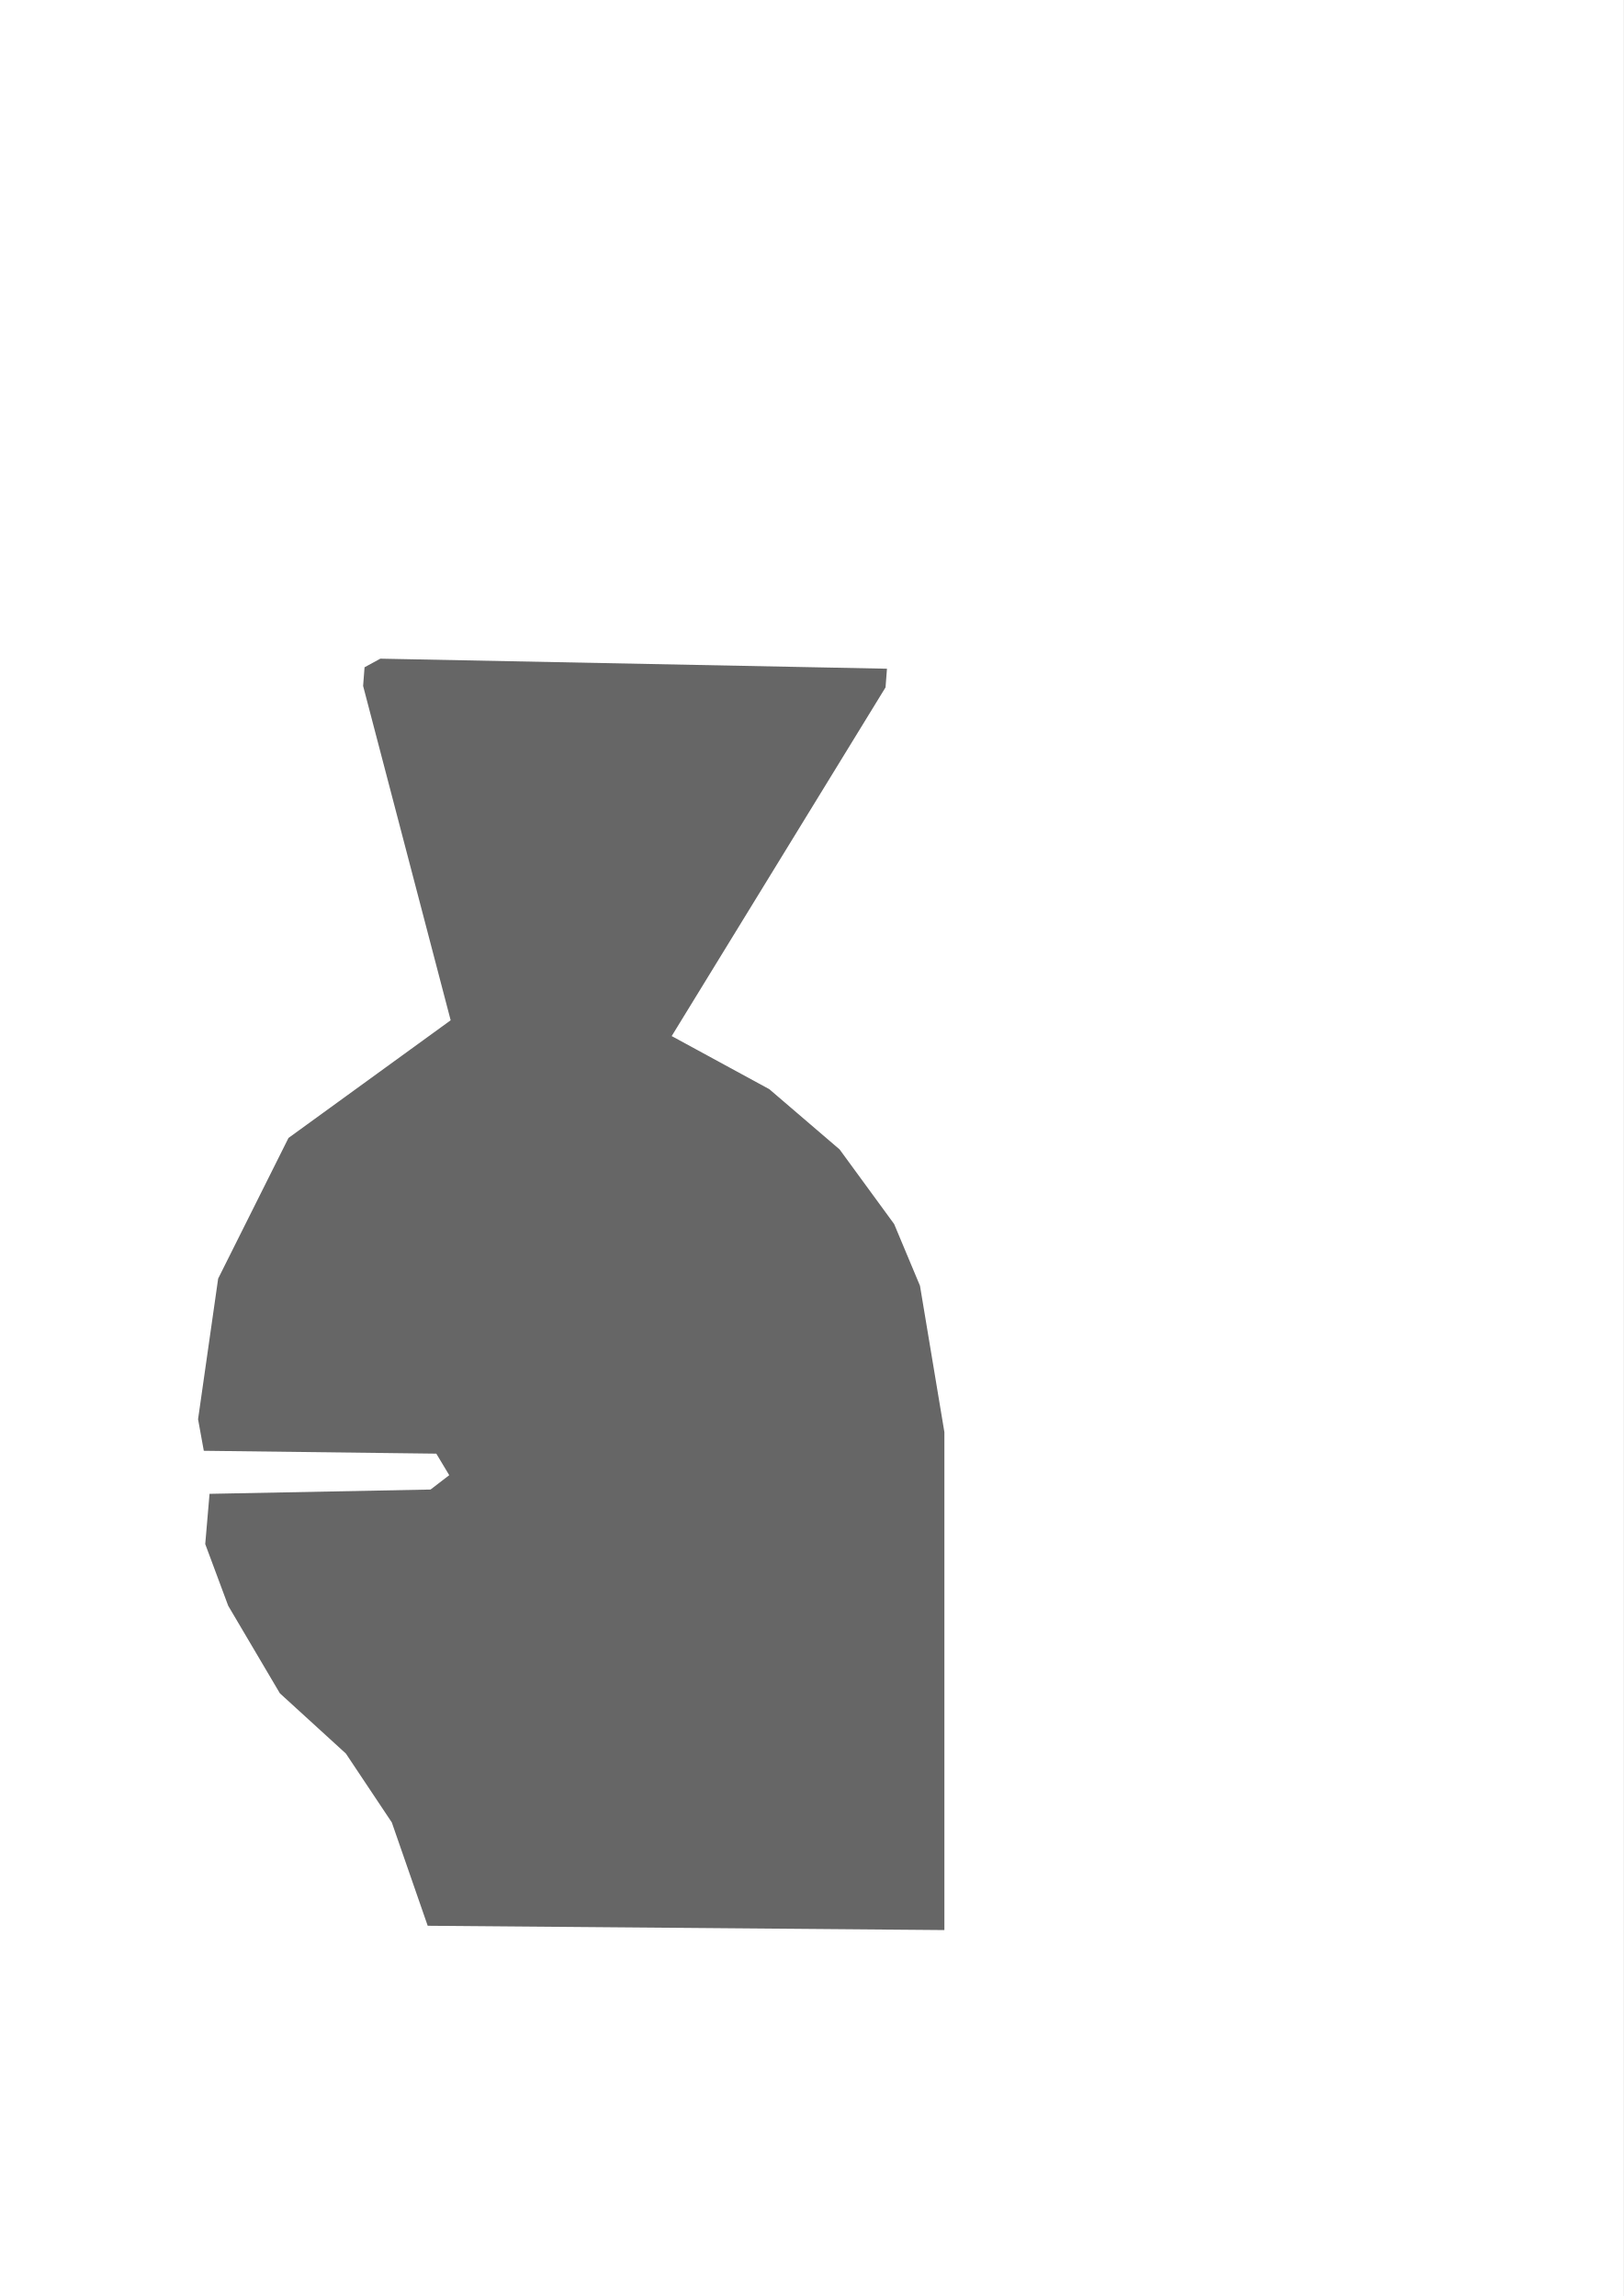
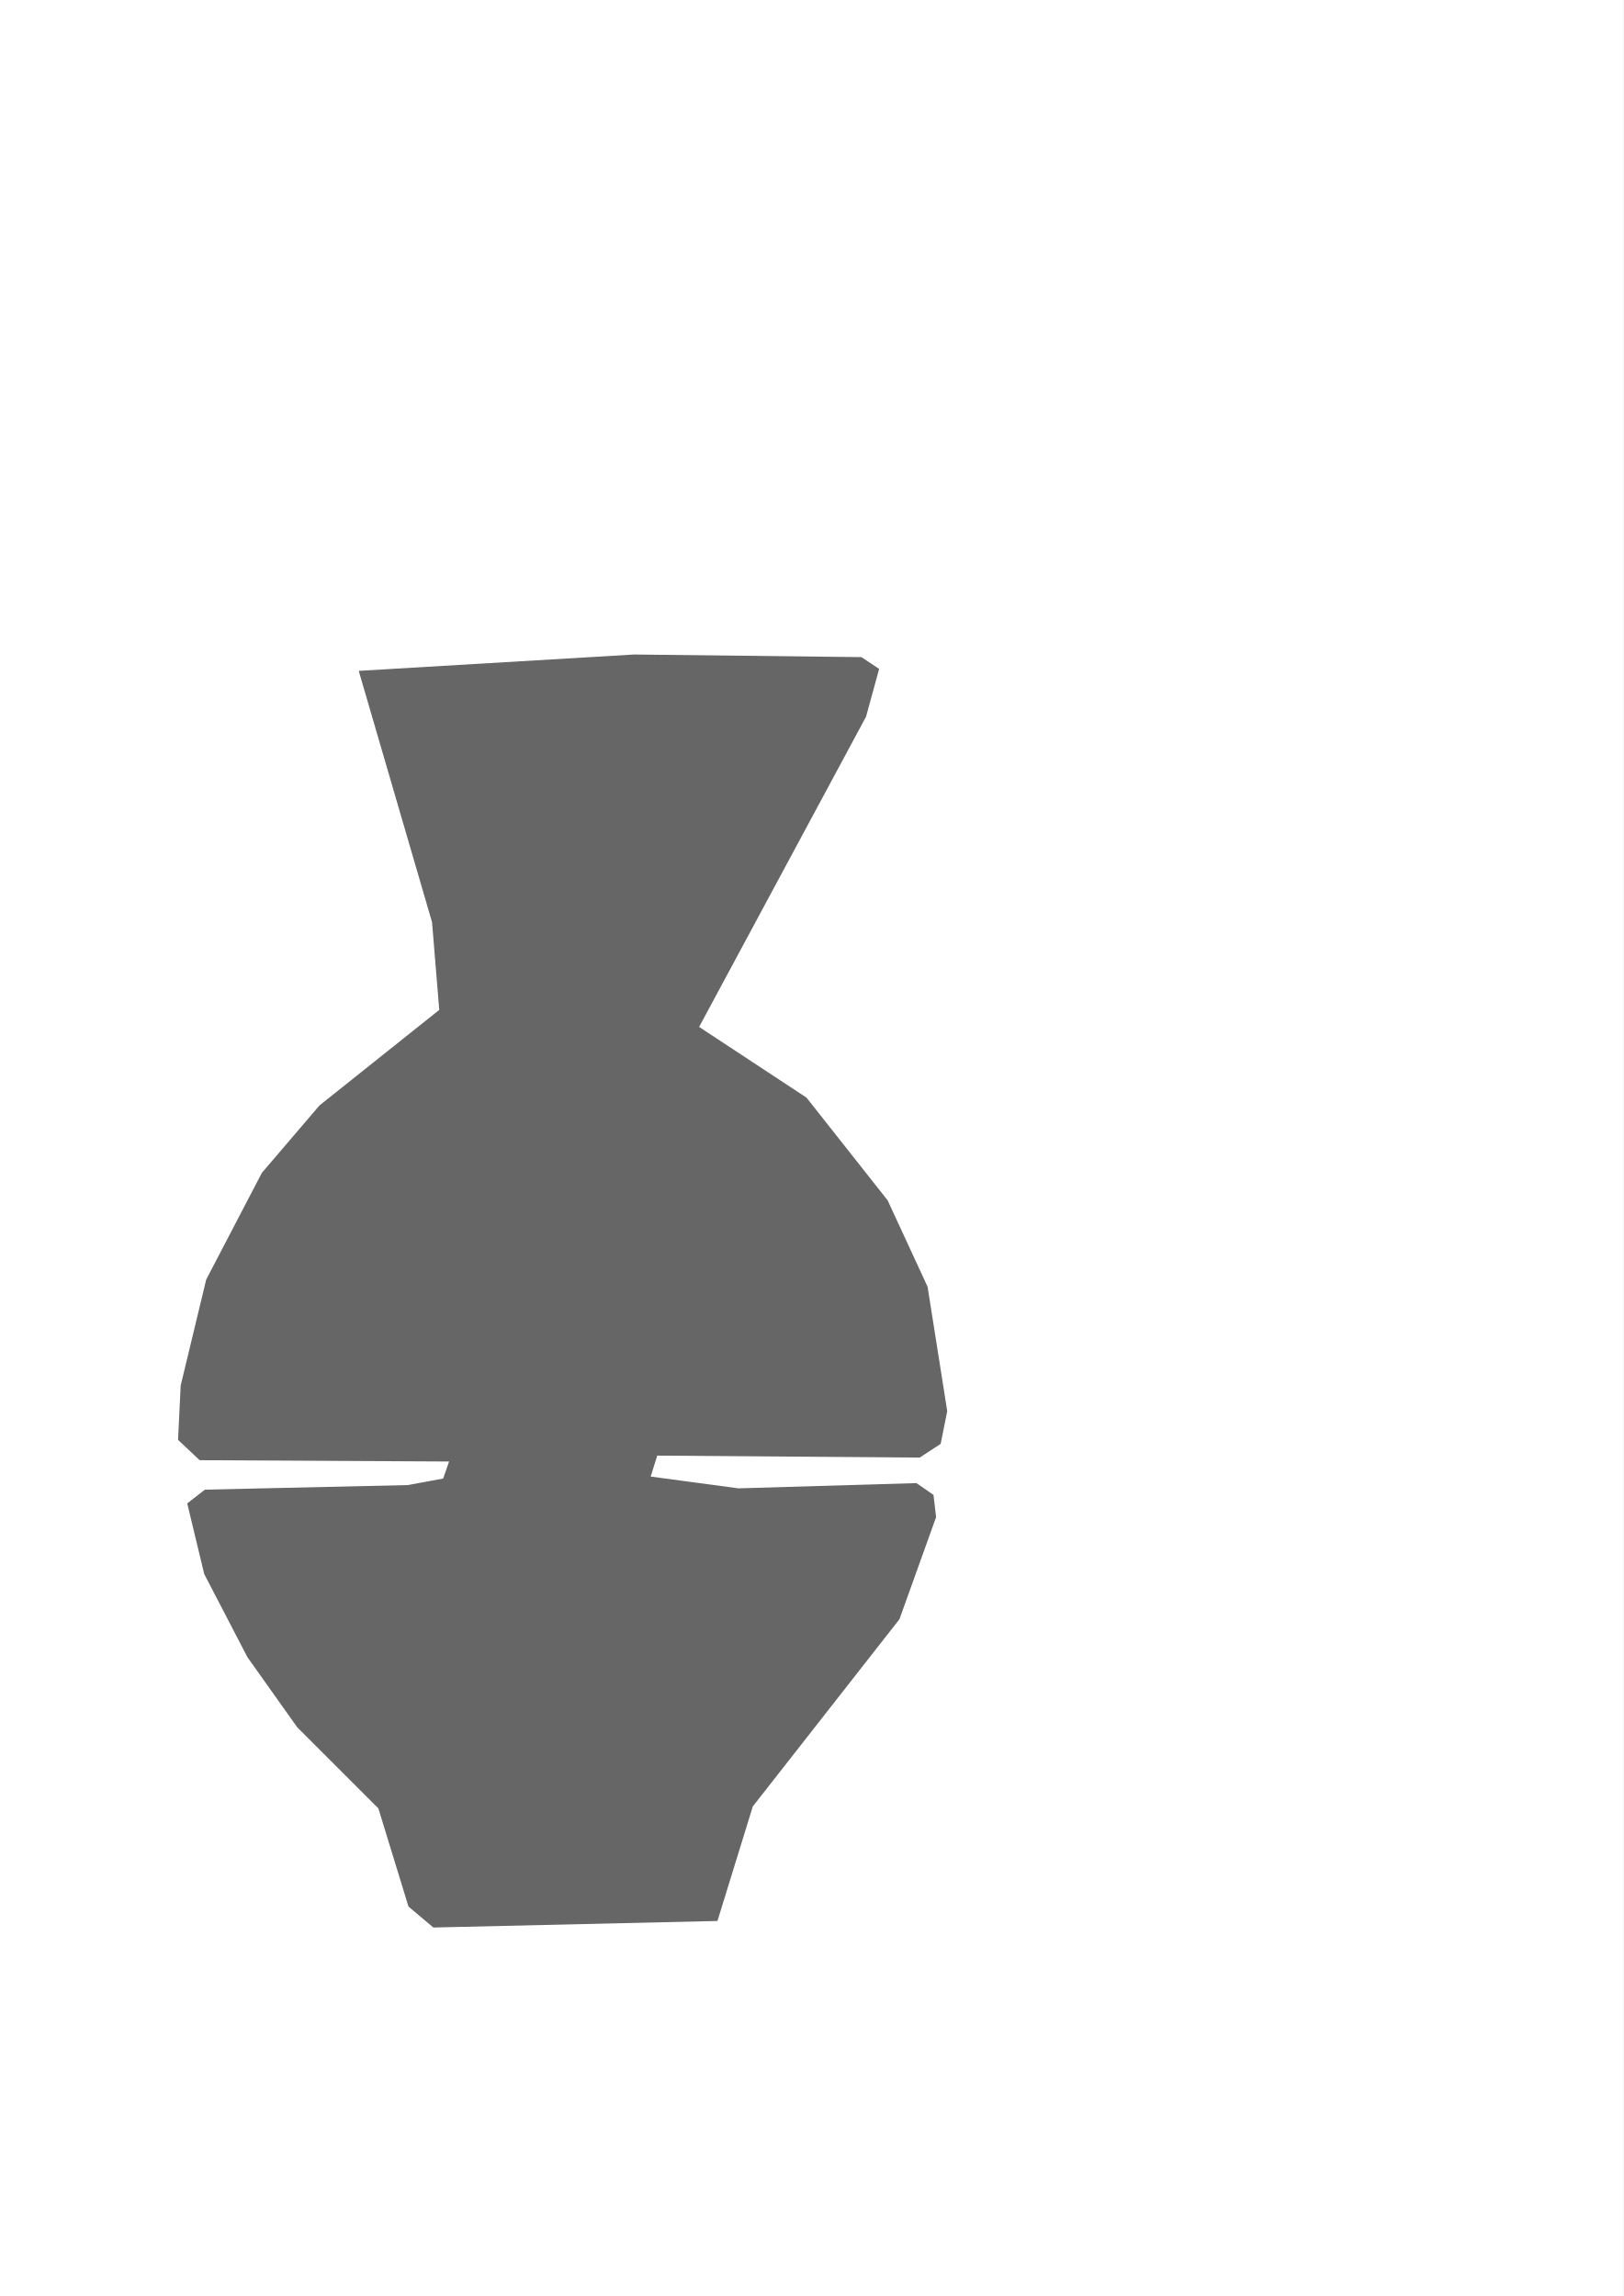
- <svg xmlns="http://www.w3.org/2000/svg" viewBox="0 0 1131 1600">
+ <svg xmlns="http://www.w3.org/2000/svg" viewBox="0 0 2480 3508">
  <rect width="100%" height="100%" fill="#fff" />
-   <path d="M265 459L618 466L617 479L468 722L536 759L585 801L623 853L641 896L658 998L658 1345L298 1342L273 1270L241 1222L195 1180L159 1119L143 1076L146 1041L300 1038L313 1028L304 1013L142 1011L138 989L152 891L201 793L314 711L253 478L254 465Z" fill="#666" fill-rule="evenodd" />
+   <path d="M969 1000L1316 1004L1343 1022L1323 1095L1068 1569L1232 1677L1356 1834L1417 1966L1447 2156L1437 2206L1405 2227L1004 2224L994 2256L1128 2274L1400 2266L1426 2284L1430 2318L1374 2474L1150 2760L1096 2935L662 2945L624 2913L578 2763L454 2639L378 2532L312 2405L286 2297L313 2276L623 2269L677 2259L686 2233L305 2231L272 2200L276 2117L315 1955L400 1792L488 1689L671 1543L660 1409L548 1025Z" fill="#666" fill-rule="evenodd" />
</svg>
